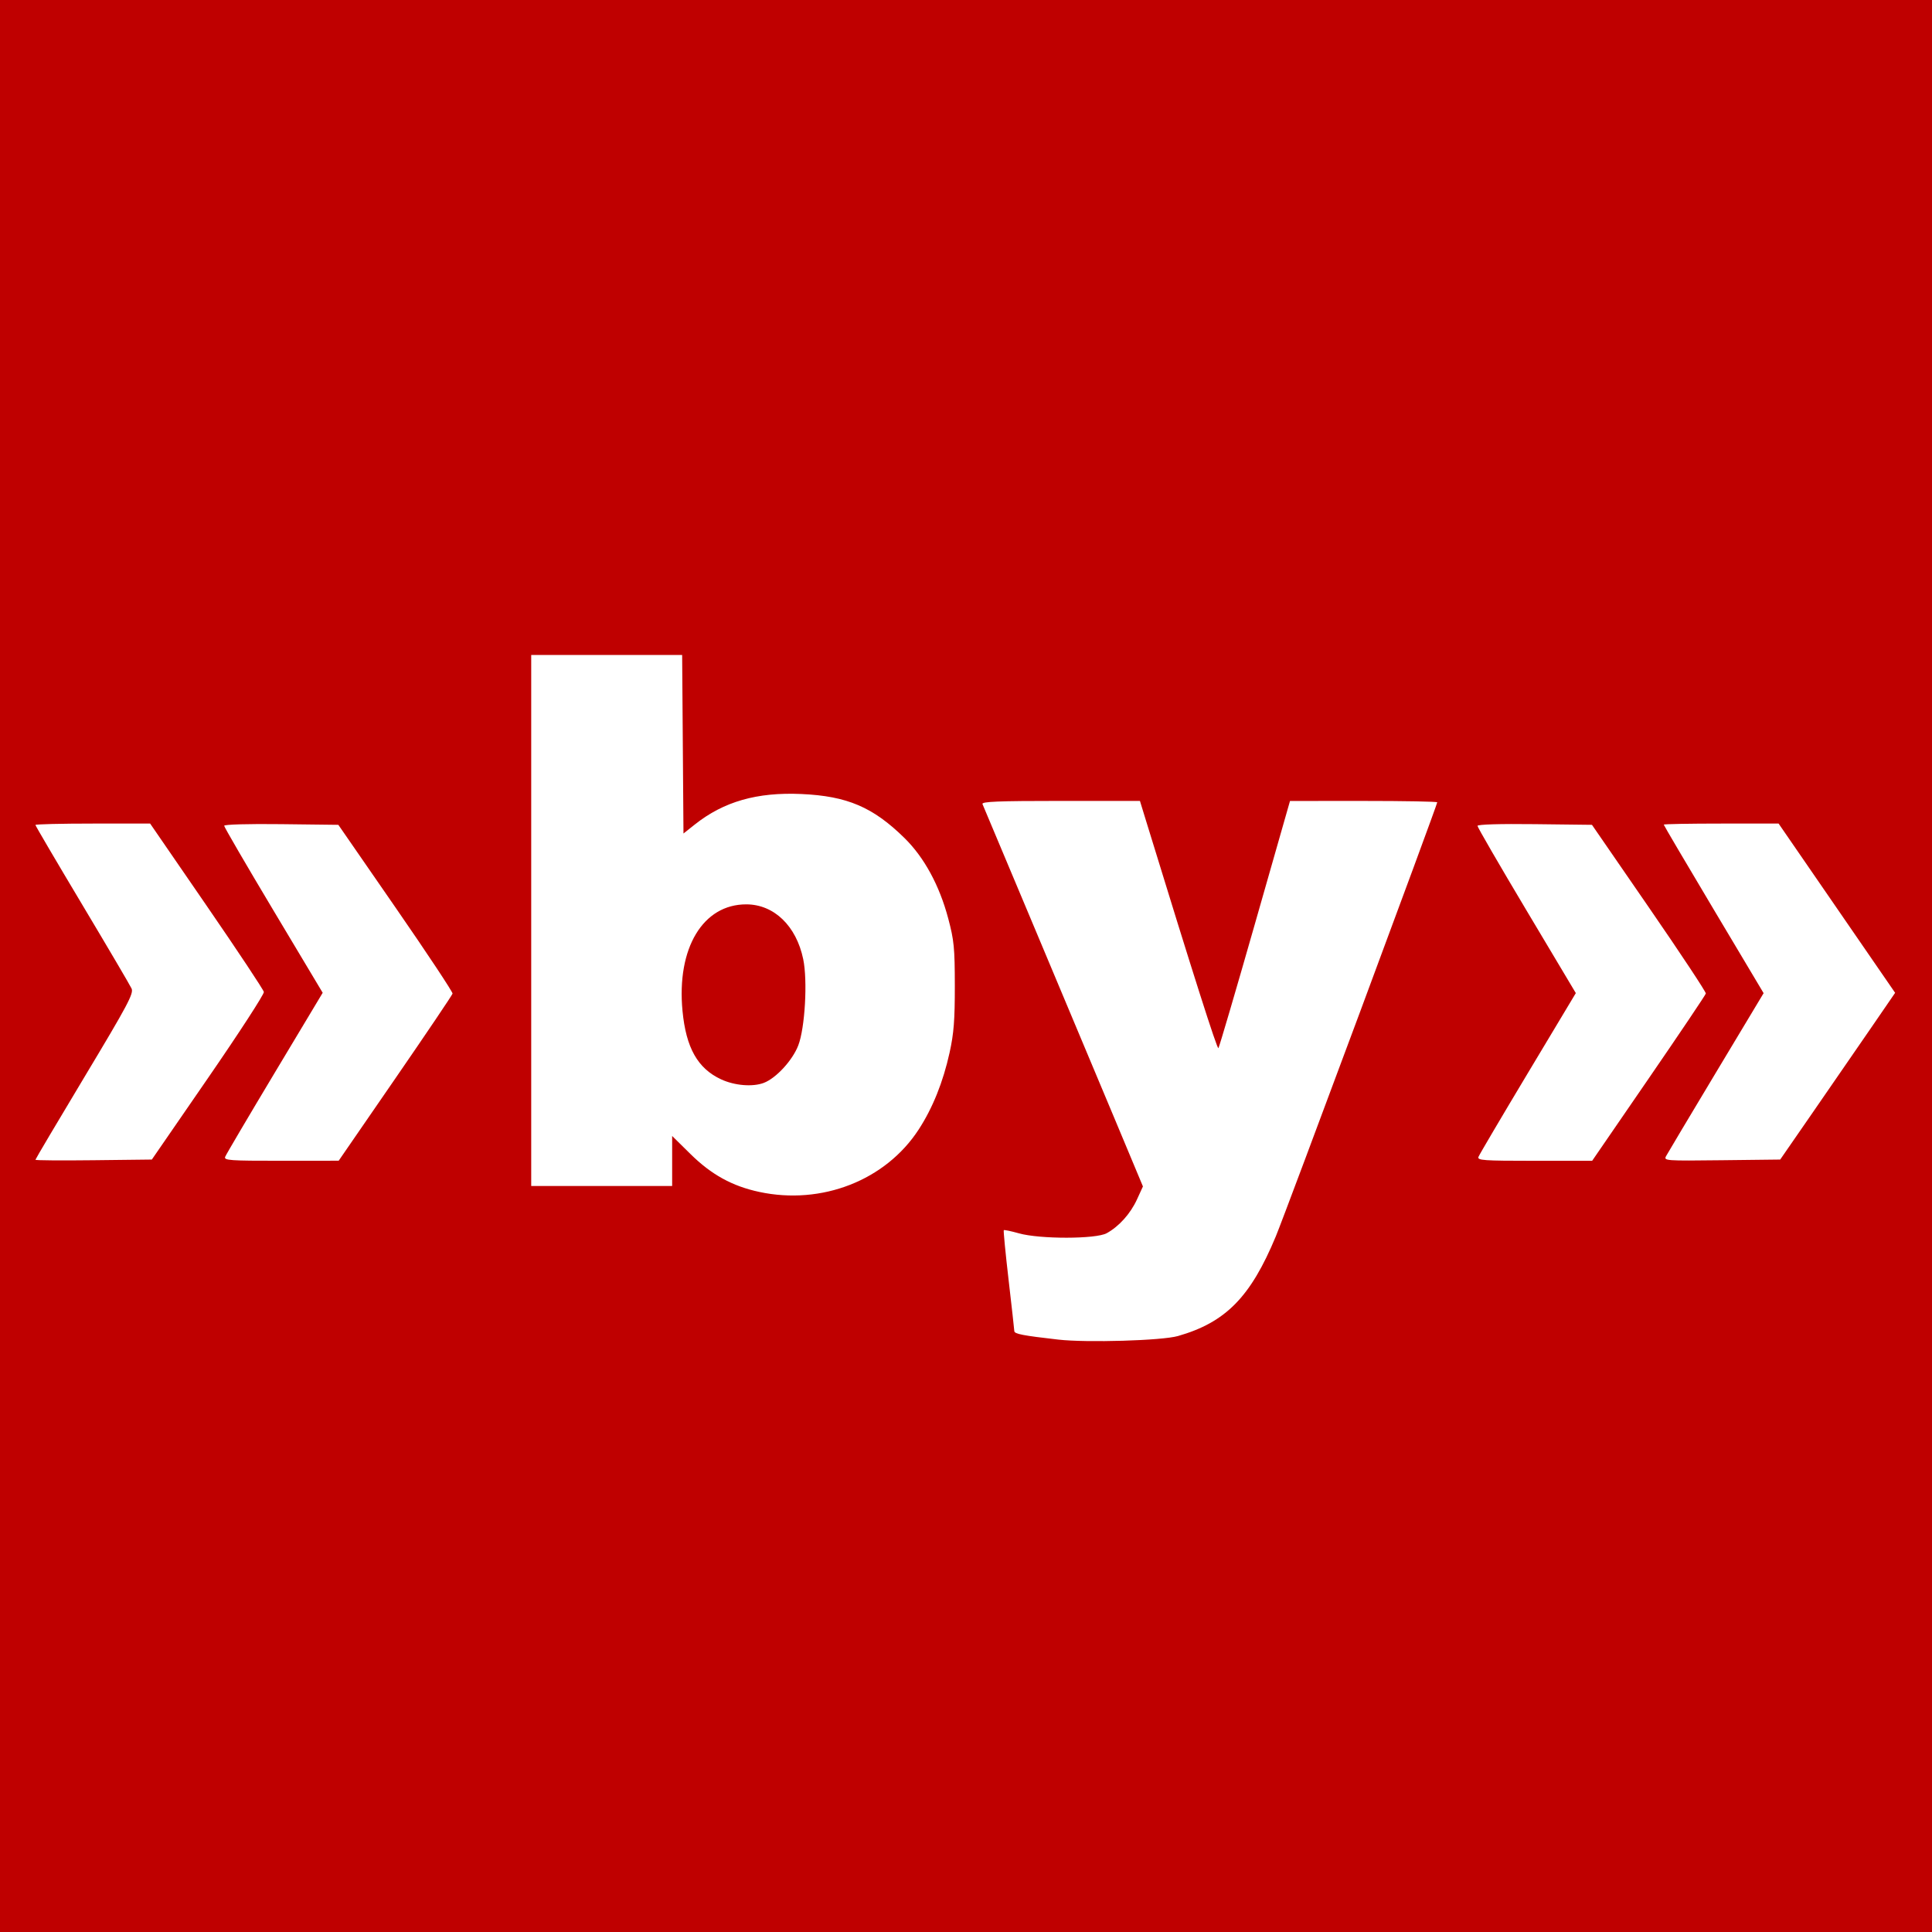
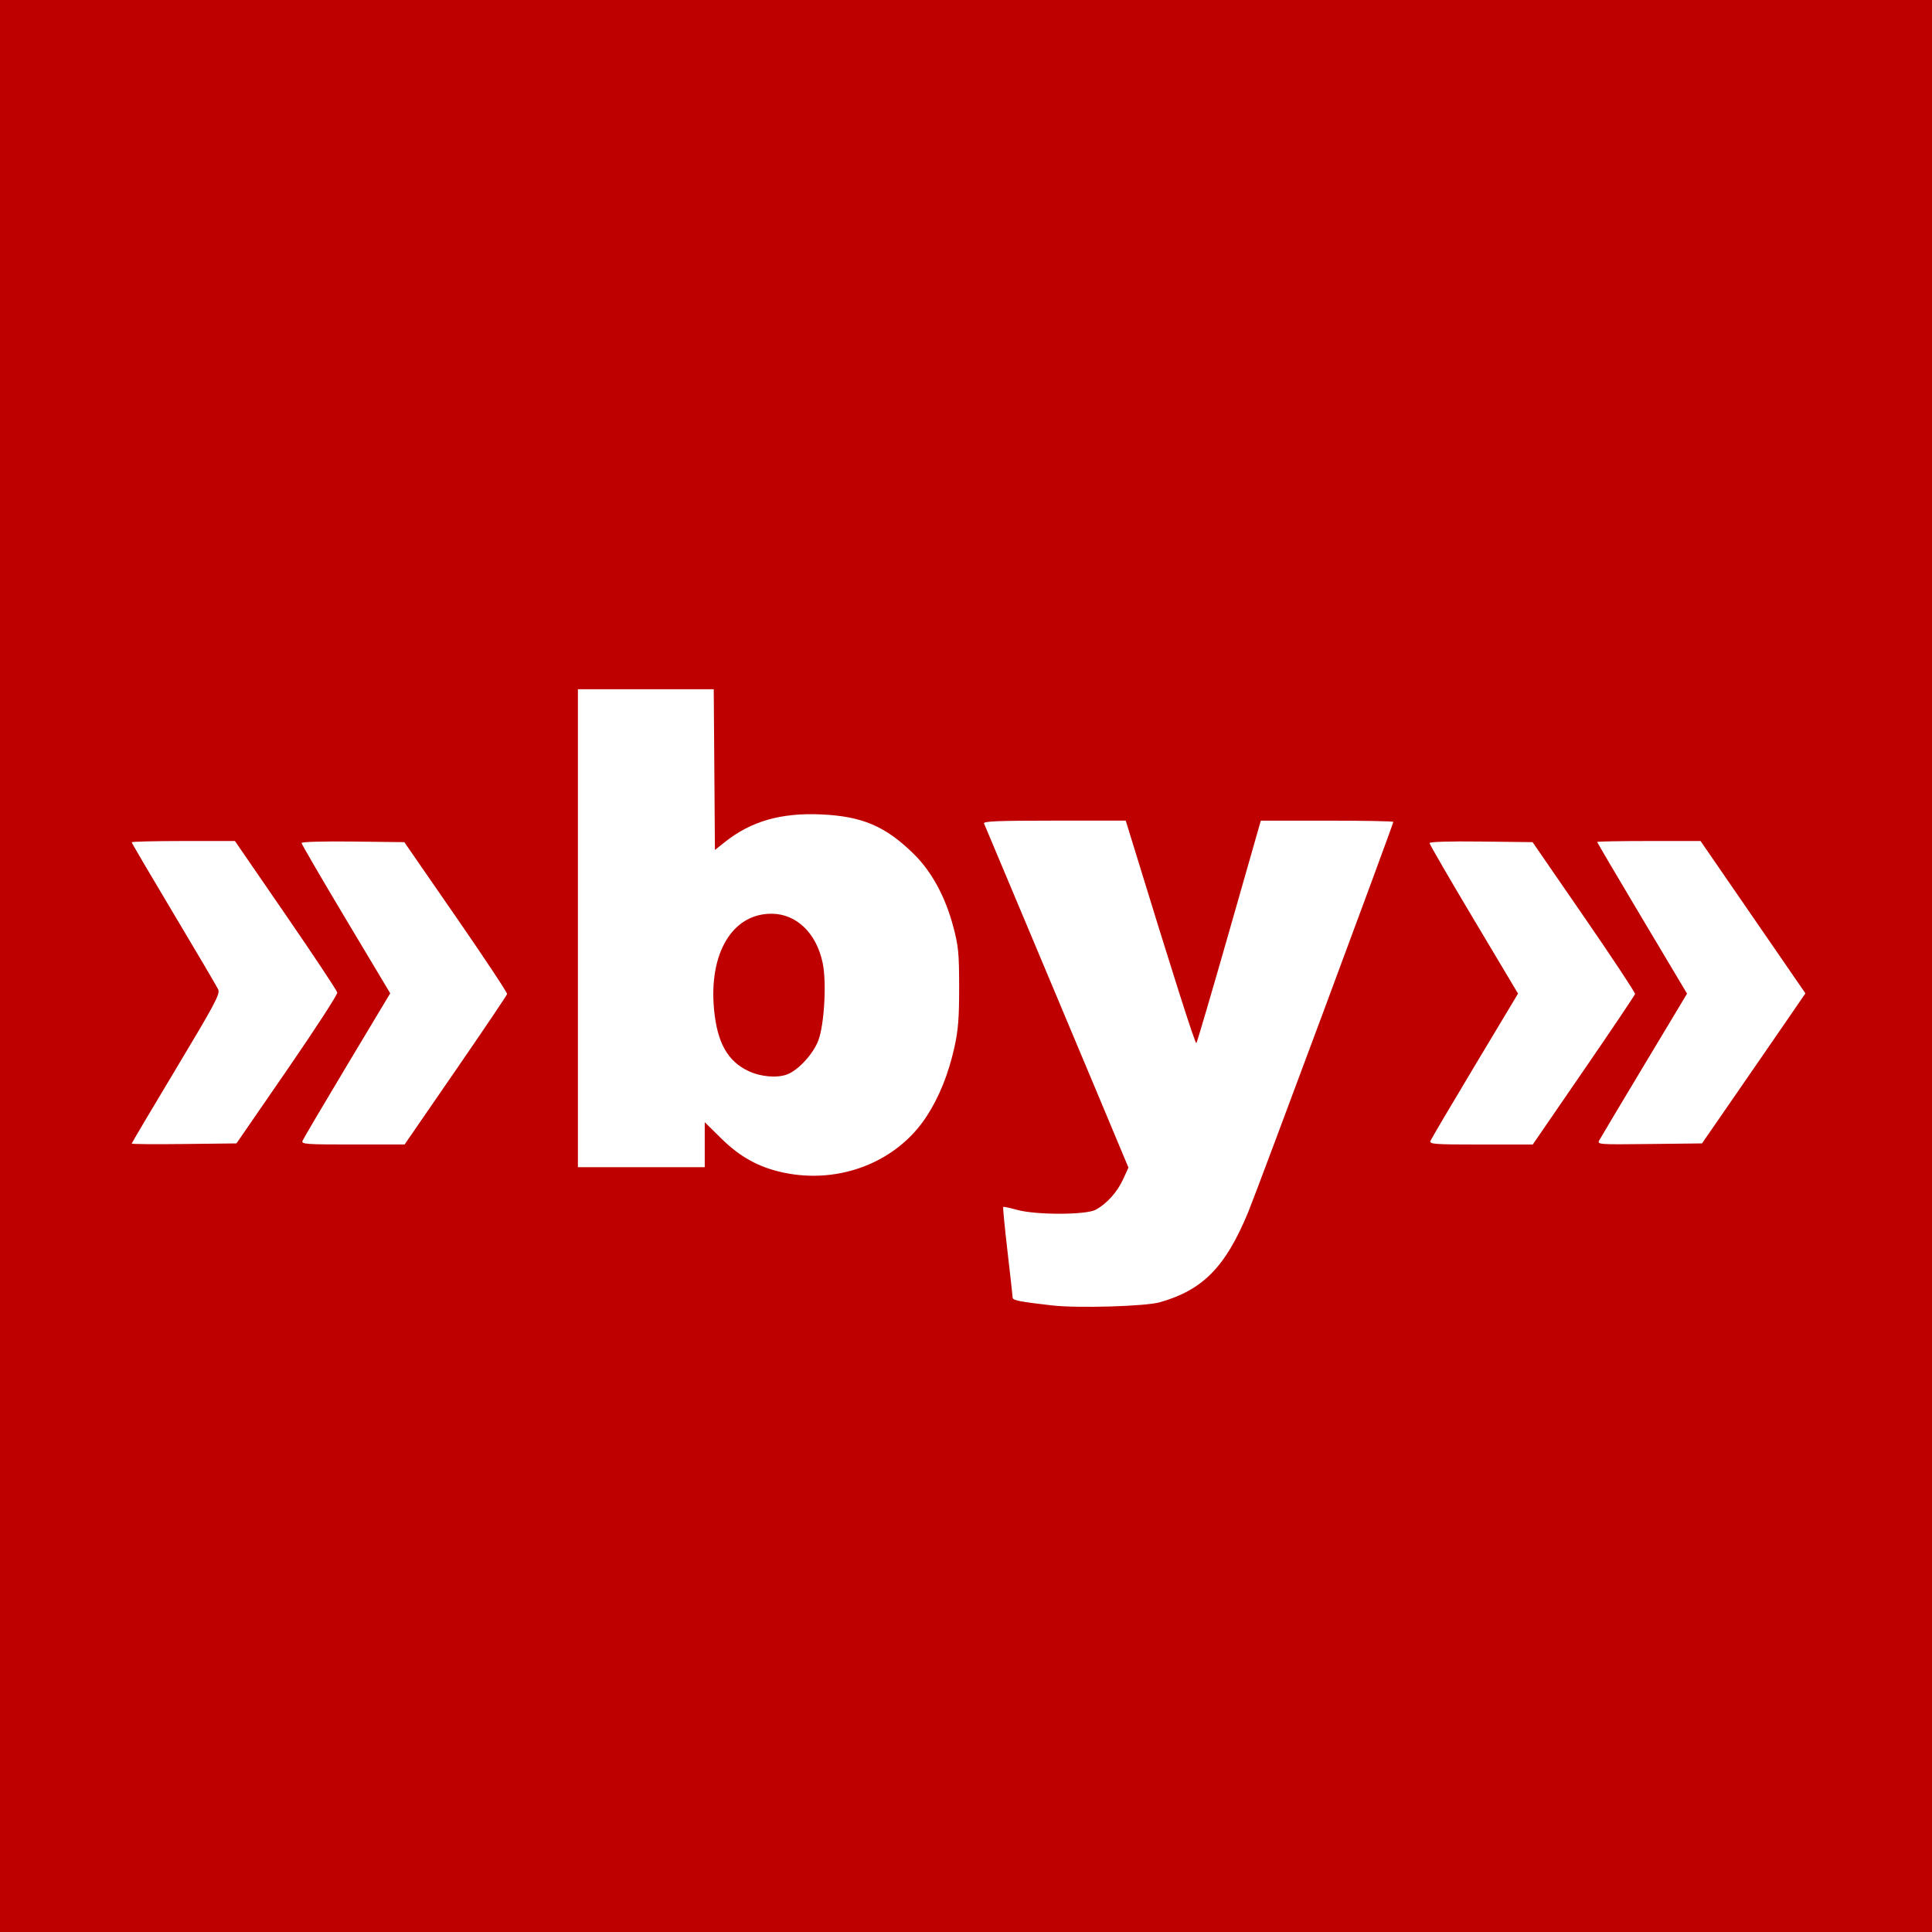
<svg xmlns="http://www.w3.org/2000/svg" lang="en-GB" viewBox="0 0 784 784">
  <defs>
    <style type="text/css">

  rect {
    width: 784px;
    height: 784px;
    fill: rgb(191, 0, 0);
  }

  path {
    fill: rgb(255, 255, 255);
+     transform: scale(0.9) translate(45px, 45px);
  }

  </style>
  </defs>
  <rect />
  <path d="m 429.438,543.605 c -14.406,-1.641 -17.789,-2.296 -17.834,-3.456 -0.025,-0.649 -1.075,-10.05 -2.333,-20.89 -1.258,-10.84 -2.13,-19.866 -1.938,-20.058 0.192,-0.192 2.965,0.387 6.163,1.286 8.476,2.384 31.195,2.357 35.578,-0.043 4.991,-2.732 9.667,-7.942 12.311,-13.718 l 2.415,-5.275 -11.678,-27.923 c -6.423,-15.357 -20.953,-49.982 -32.29,-76.944 -11.337,-26.962 -20.852,-49.596 -21.145,-50.298 -0.419,-1.006 6.308,-1.277 31.682,-1.277 h 32.215 l 2.43,7.915 c 19.104,62.233 28.902,93.014 29.413,92.405 0.344,-0.41 7.021,-23.145 14.839,-50.523 l 14.214,-49.777 29.872,-0.01 c 16.43,-0.005 29.872,0.246 29.872,0.558 0,1.112 -61.538,166.589 -65.493,176.114 -10.229,24.631 -20.347,34.935 -39.745,40.474 -6.479,1.85 -36.999,2.755 -48.549,1.44 z M 308.1,483.676 c -10.969,-2.352 -19.42,-7.006 -27.899,-15.365 l -7.444,-7.338 v 10.147 10.147 H 244.161 215.565 V 373.522 265.777 h 30.625 30.625 l 0.268,36.23 0.268,36.23 4.596,-3.652 c 11.718,-9.311 25.246,-13.183 43.249,-12.377 18.565,0.83 29.045,5.301 41.816,17.837 8.022,7.874 14.203,19.234 17.775,32.666 2.364,8.889 2.662,11.936 2.678,27.364 0.014,13.905 -0.408,19.293 -2.122,27.064 -2.643,11.984 -6.879,22.518 -12.564,31.244 -13.426,20.608 -39.316,30.732 -64.68,25.293 z m 1.859,-44.253 c 4.977,-1.892 11.635,-9.129 13.973,-15.187 2.731,-7.077 3.832,-26.236 2.012,-35.003 -2.802,-13.498 -11.834,-22.211 -23.06,-22.246 -17.653,-0.055 -28.355,17.795 -25.924,43.241 1.43,14.968 6.145,23.336 15.639,27.757 5.488,2.556 12.823,3.163 17.36,1.438 z m -295.585,31.212 c 0,-0.251 9.015,-15.471 20.033,-33.822 17.503,-29.152 19.901,-33.655 18.986,-35.663 -0.576,-1.264 -9.591,-16.59 -20.033,-34.057 -10.442,-17.468 -18.986,-32.014 -18.986,-32.325 0,-0.311 10.474,-0.565 23.277,-0.565 h 23.277 l 22.936,33.358 c 12.615,18.347 23.06,34.087 23.212,34.979 0.151,0.891 -10.015,16.557 -22.592,34.812 l -22.867,33.191 -23.621,0.274 c -12.991,0.151 -23.621,0.069 -23.621,-0.182 z m 76.997,-1.195 c 0.341,-0.888 9.385,-16.23 20.098,-34.094 l 19.479,-32.48 -19.989,-33.422 c -10.994,-18.382 -19.989,-33.84 -19.989,-34.35 0,-0.538 9.743,-0.813 23.165,-0.654 l 23.165,0.274 23.299,33.702 c 12.815,18.536 23.186,34.189 23.048,34.783 -0.138,0.595 -10.592,16.096 -23.23,34.448 l -22.979,33.367 -23.343,0.02 c -20.862,0.018 -23.277,-0.152 -22.724,-1.594 z m 508.596,0 c 0.341,-0.888 9.367,-16.2 20.058,-34.028 L 639.463,402.997 619.514,369.559 c -10.972,-18.391 -19.949,-33.879 -19.949,-34.417 0,-0.603 8.913,-0.873 23.224,-0.704 l 23.224,0.274 23.222,33.702 c 12.772,18.536 23.117,34.176 22.989,34.755 -0.128,0.579 -10.561,16.09 -23.183,34.468 l -22.95,33.415 h -23.372 c -20.883,0 -23.306,-0.172 -22.752,-1.614 z m 76.132,-0.31 c 0.578,-1.079 9.717,-16.394 20.31,-34.034 l 19.26,-32.072 -20.264,-33.985 c -11.145,-18.692 -20.264,-34.177 -20.264,-34.411 0,-0.234 10.488,-0.425 23.306,-0.425 h 23.306 l 23.643,34.342 23.643,34.342 -9.905,14.424 c -5.448,7.933 -15.941,23.156 -23.318,33.828 l -13.413,19.404 -23.677,0.274 c -23.079,0.267 -23.65,0.225 -22.627,-1.688 z" />
</svg>
